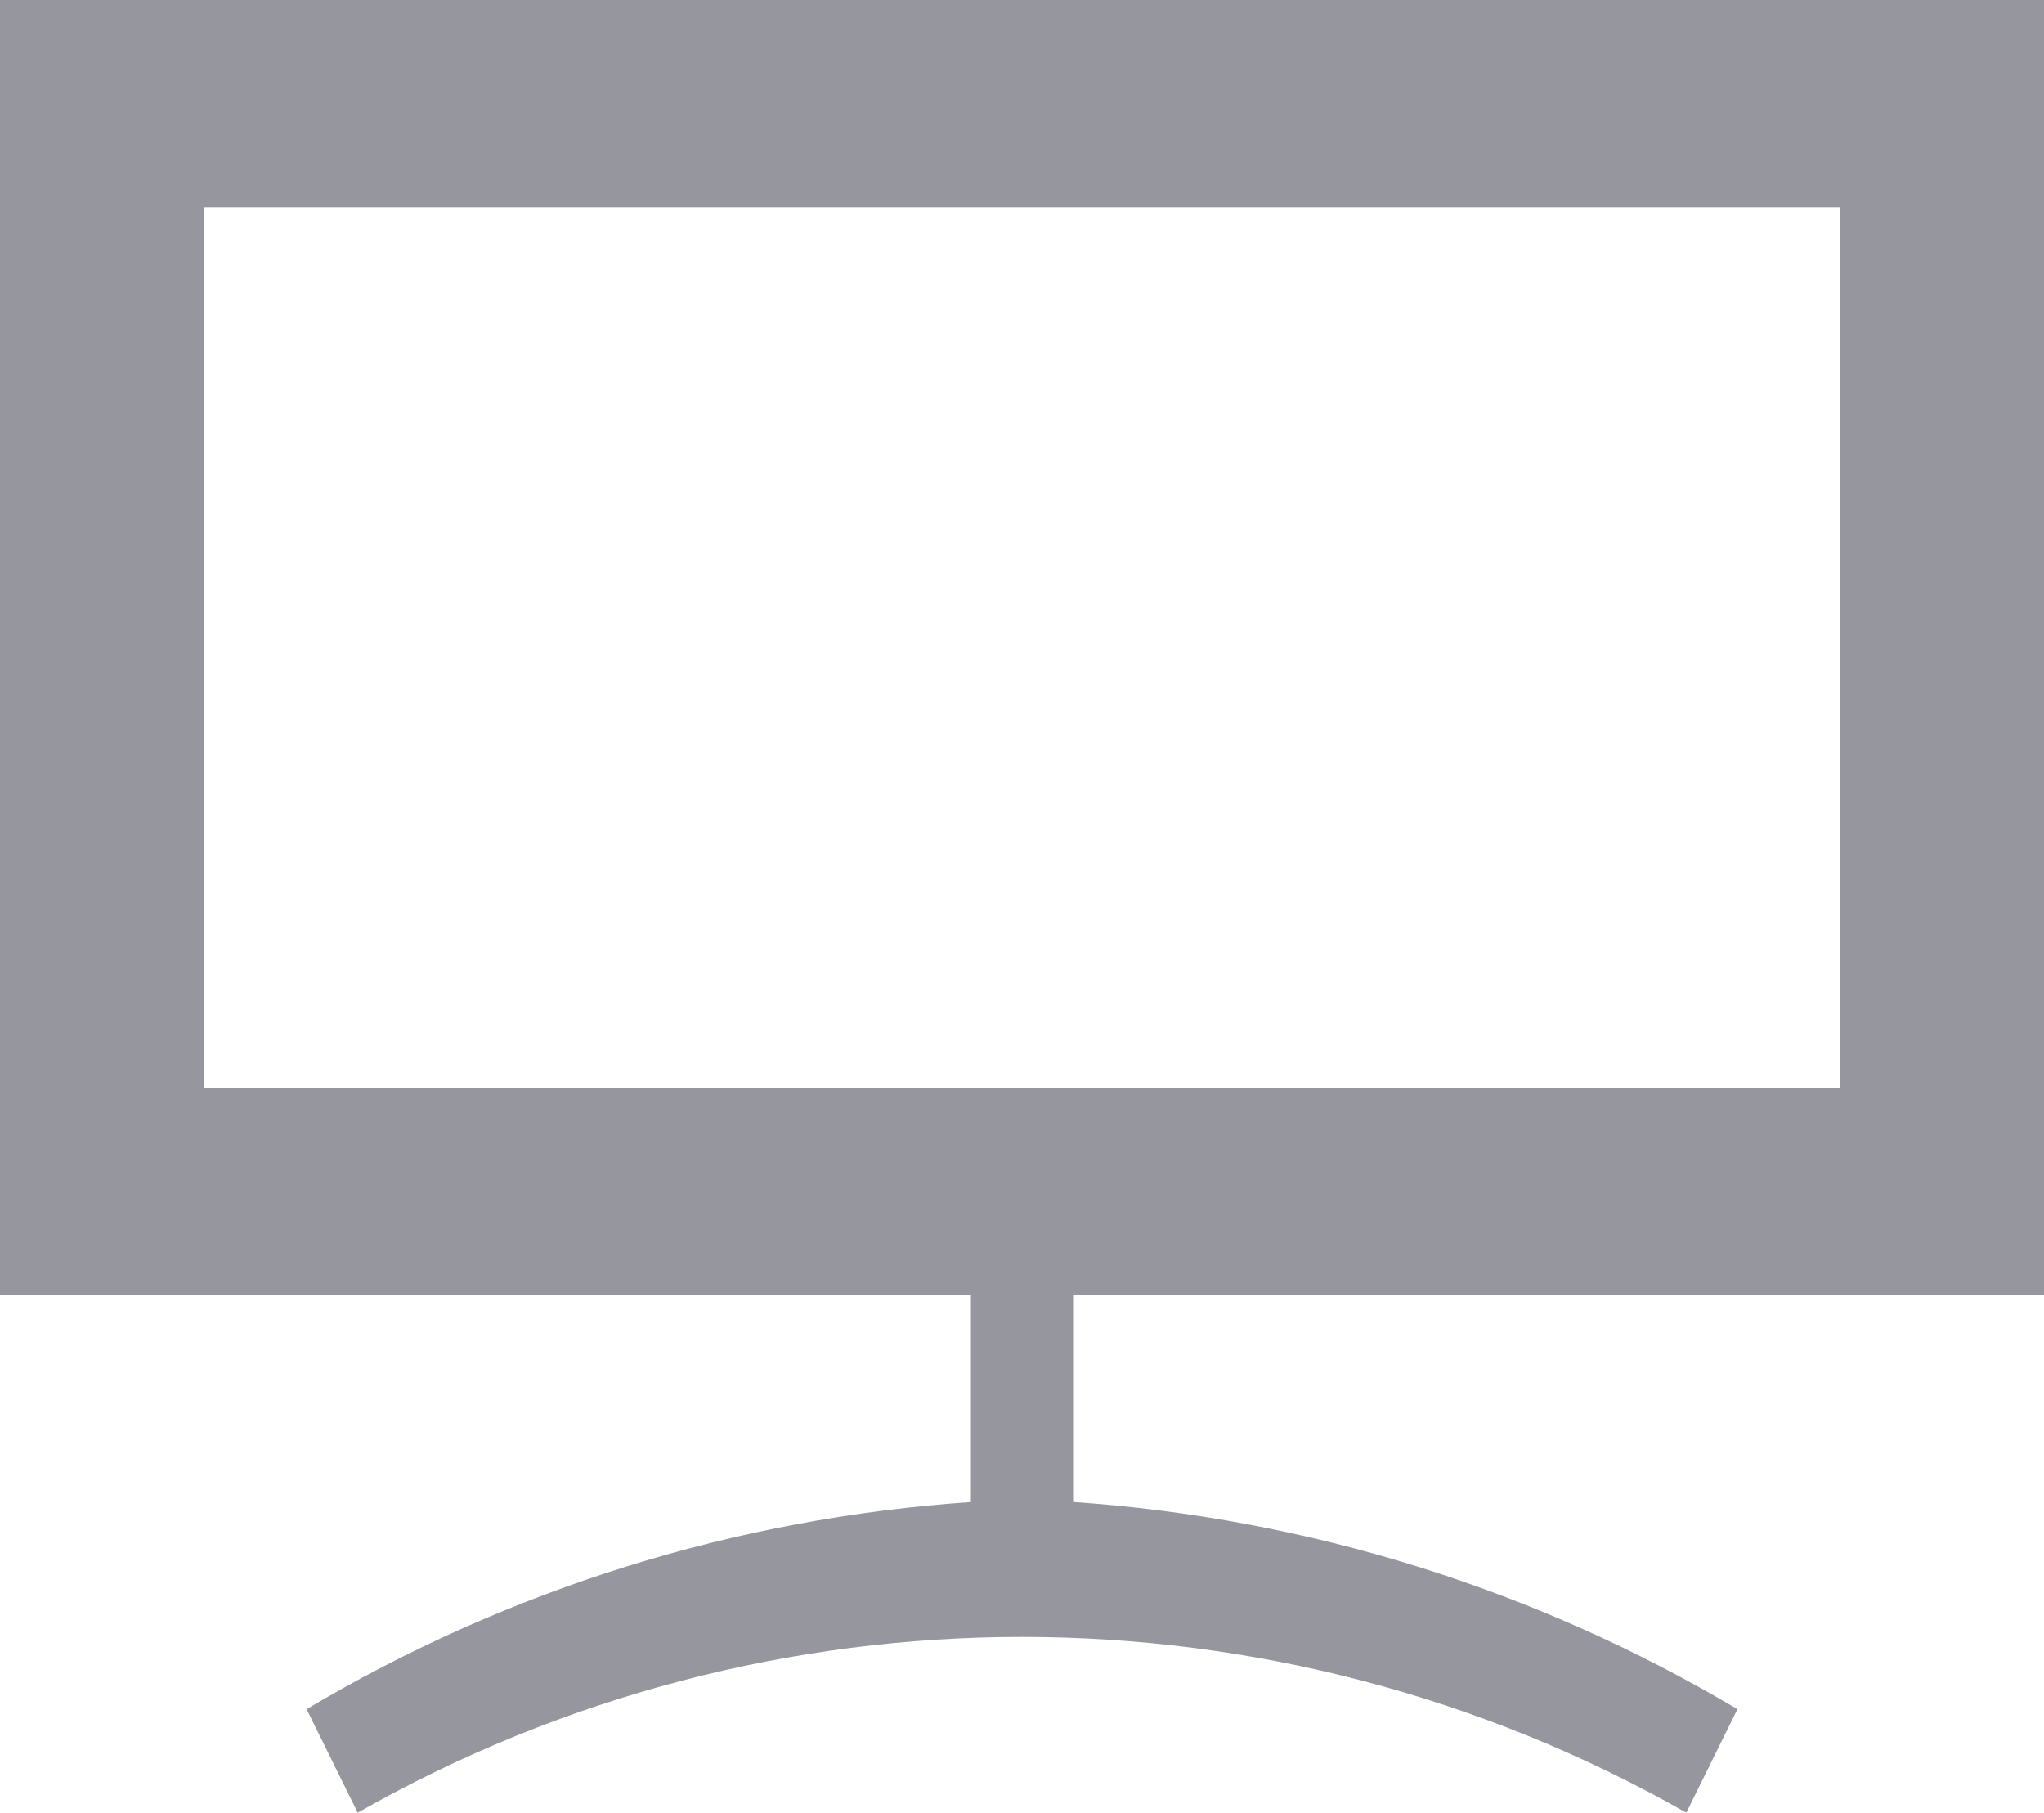
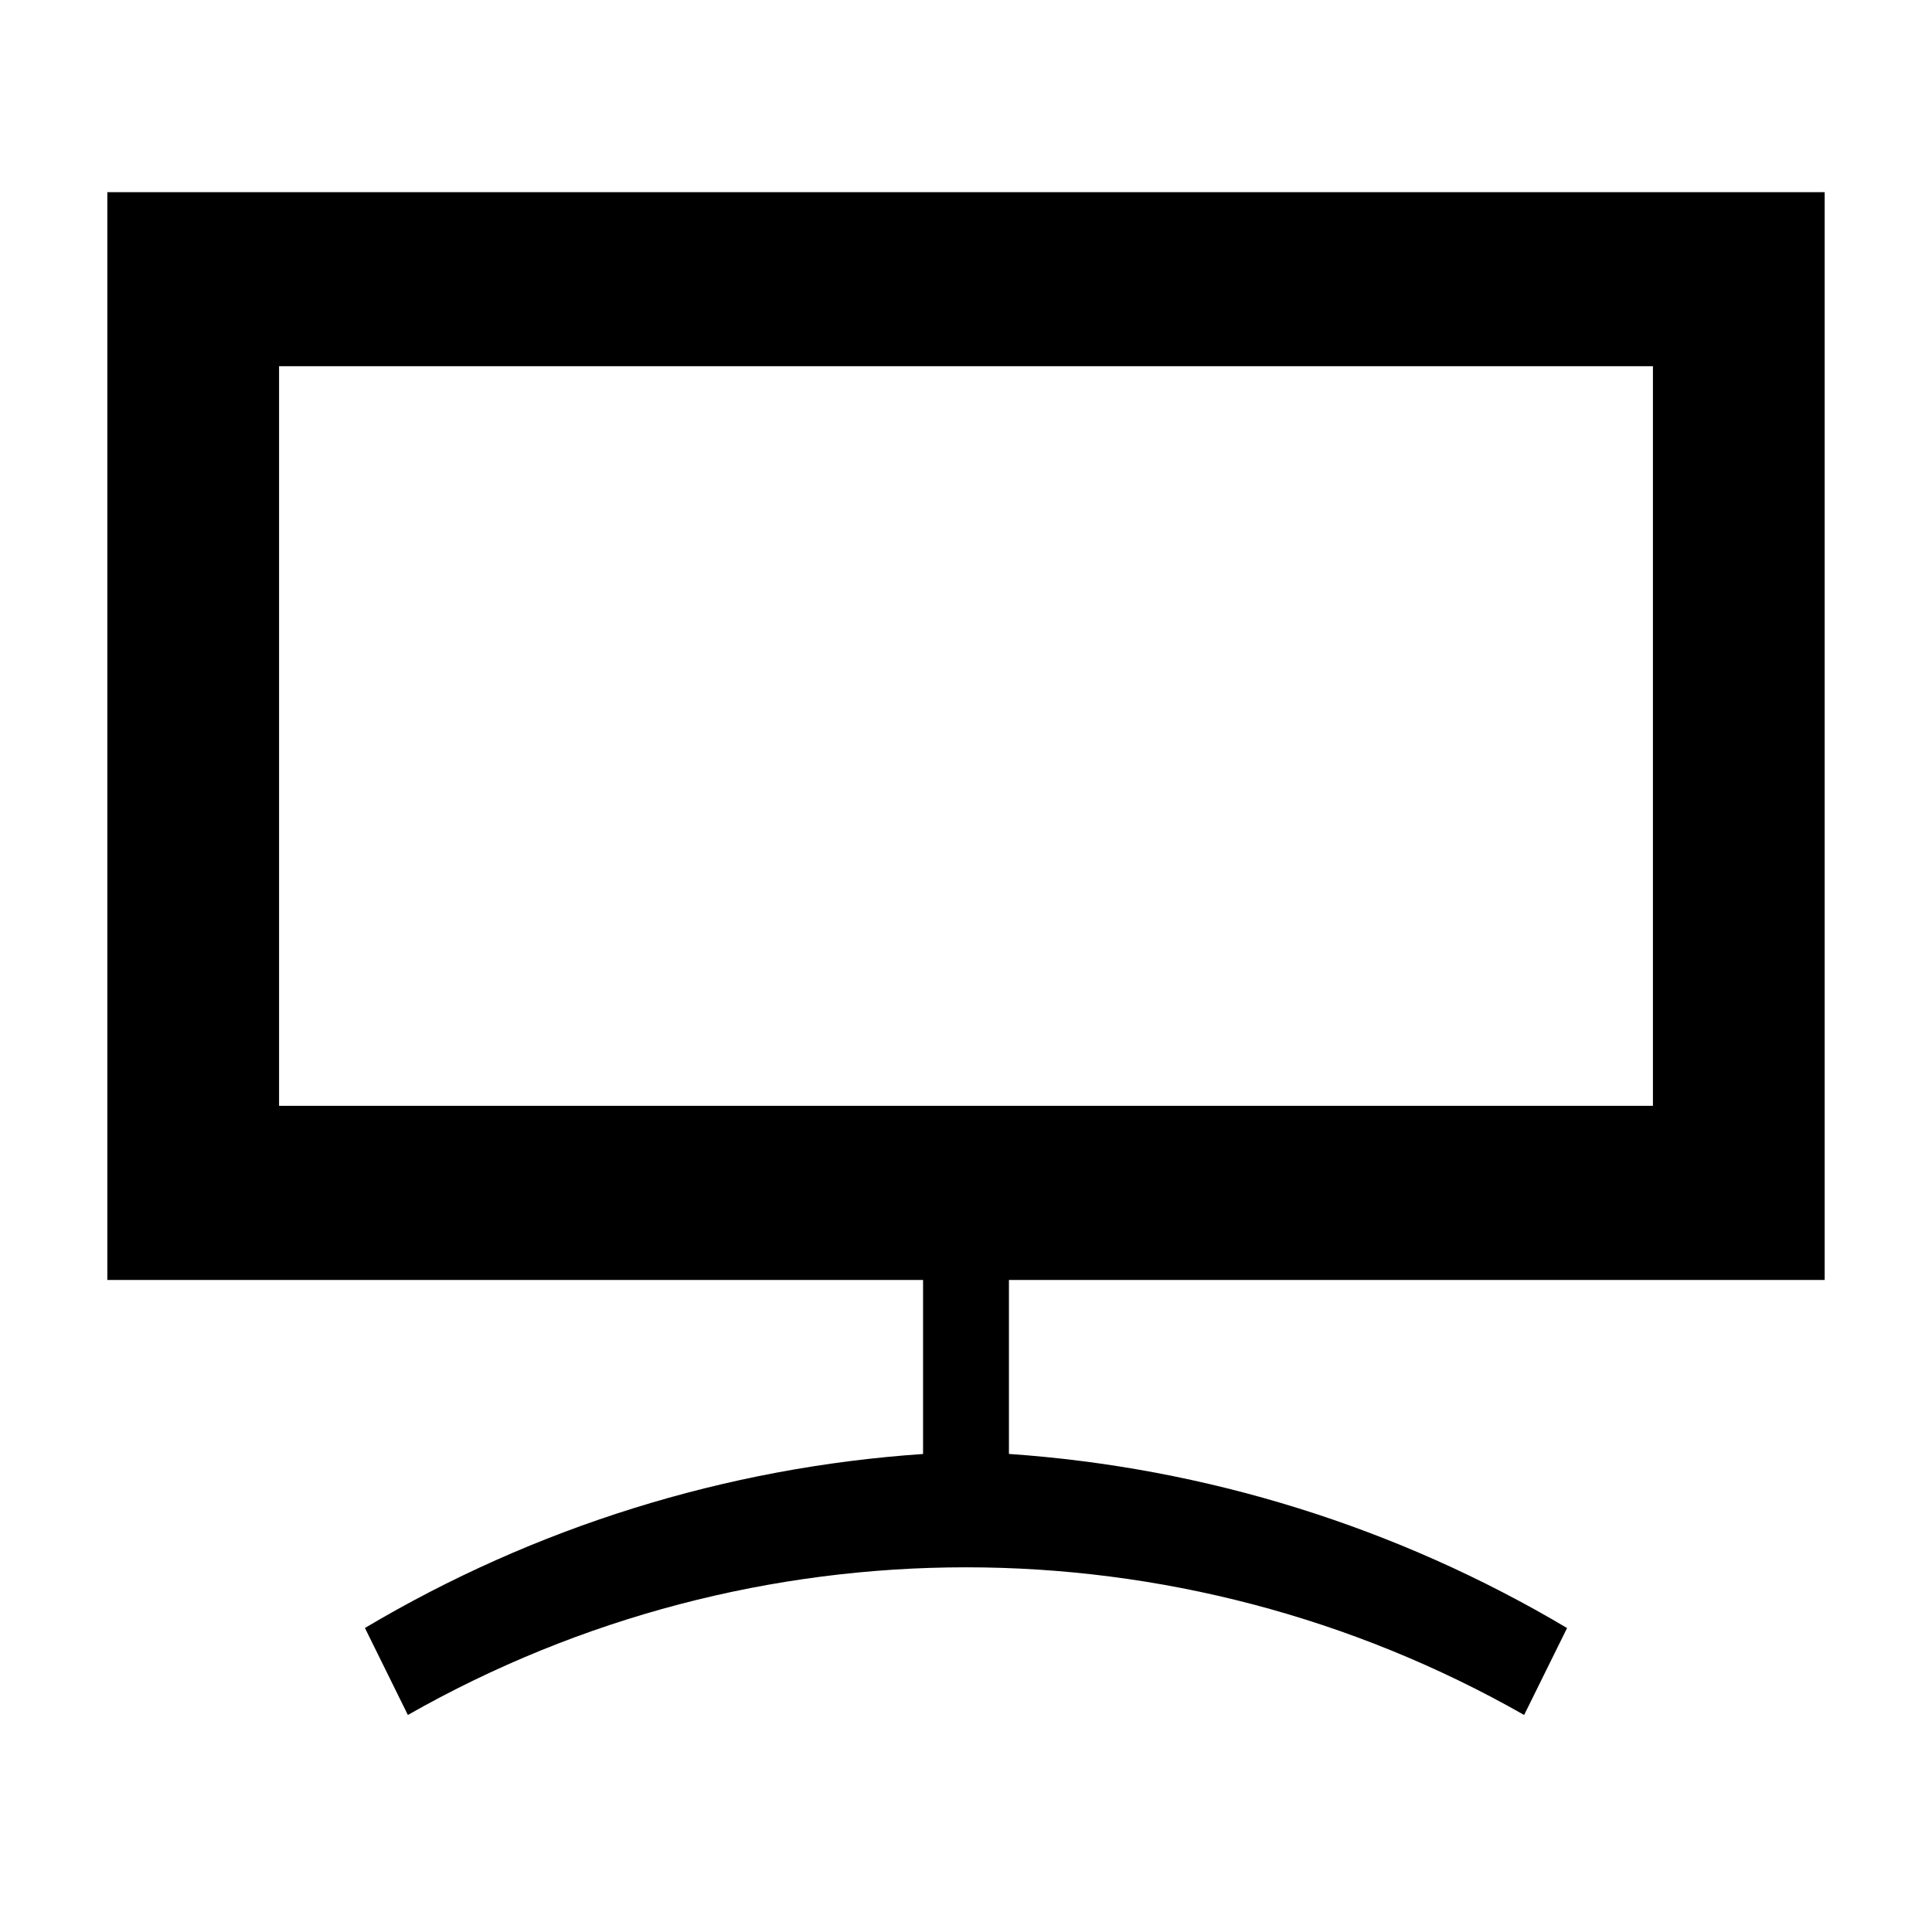
- <svg xmlns="http://www.w3.org/2000/svg" width="32" height="28.373" viewBox="0 0 32 28.373">
-   <path id="layer1" d="M34,25.767V5.5H2V25.767H17.2v3.243A23.466,23.466,0,0,0,6.8,32.252l.8,1.621a21.031,21.031,0,0,1,20.8,0l.8-1.621a23.522,23.522,0,0,0-10.4-3.243V25.767ZM5.2,8.743H30.8V22.524H5.2Z" transform="translate(-2 -5.5)" fill="#96969f" />
+ <svg xmlns="http://www.w3.org/2000/svg" viewBox="0 0 36 36">
+   <path fill="currentColor" d="M34 23.85V3.581H2V23.85h15.2v3.243a23.466 23.466 0 00-10.4 3.242l.8 1.621a21.031 21.031 0 0120.8 0l.8-1.62a23.522 23.522 0 00-10.4-3.244V23.85H34zM5.2 6.824h25.6v13.781H5.2V6.826z" />
</svg>
